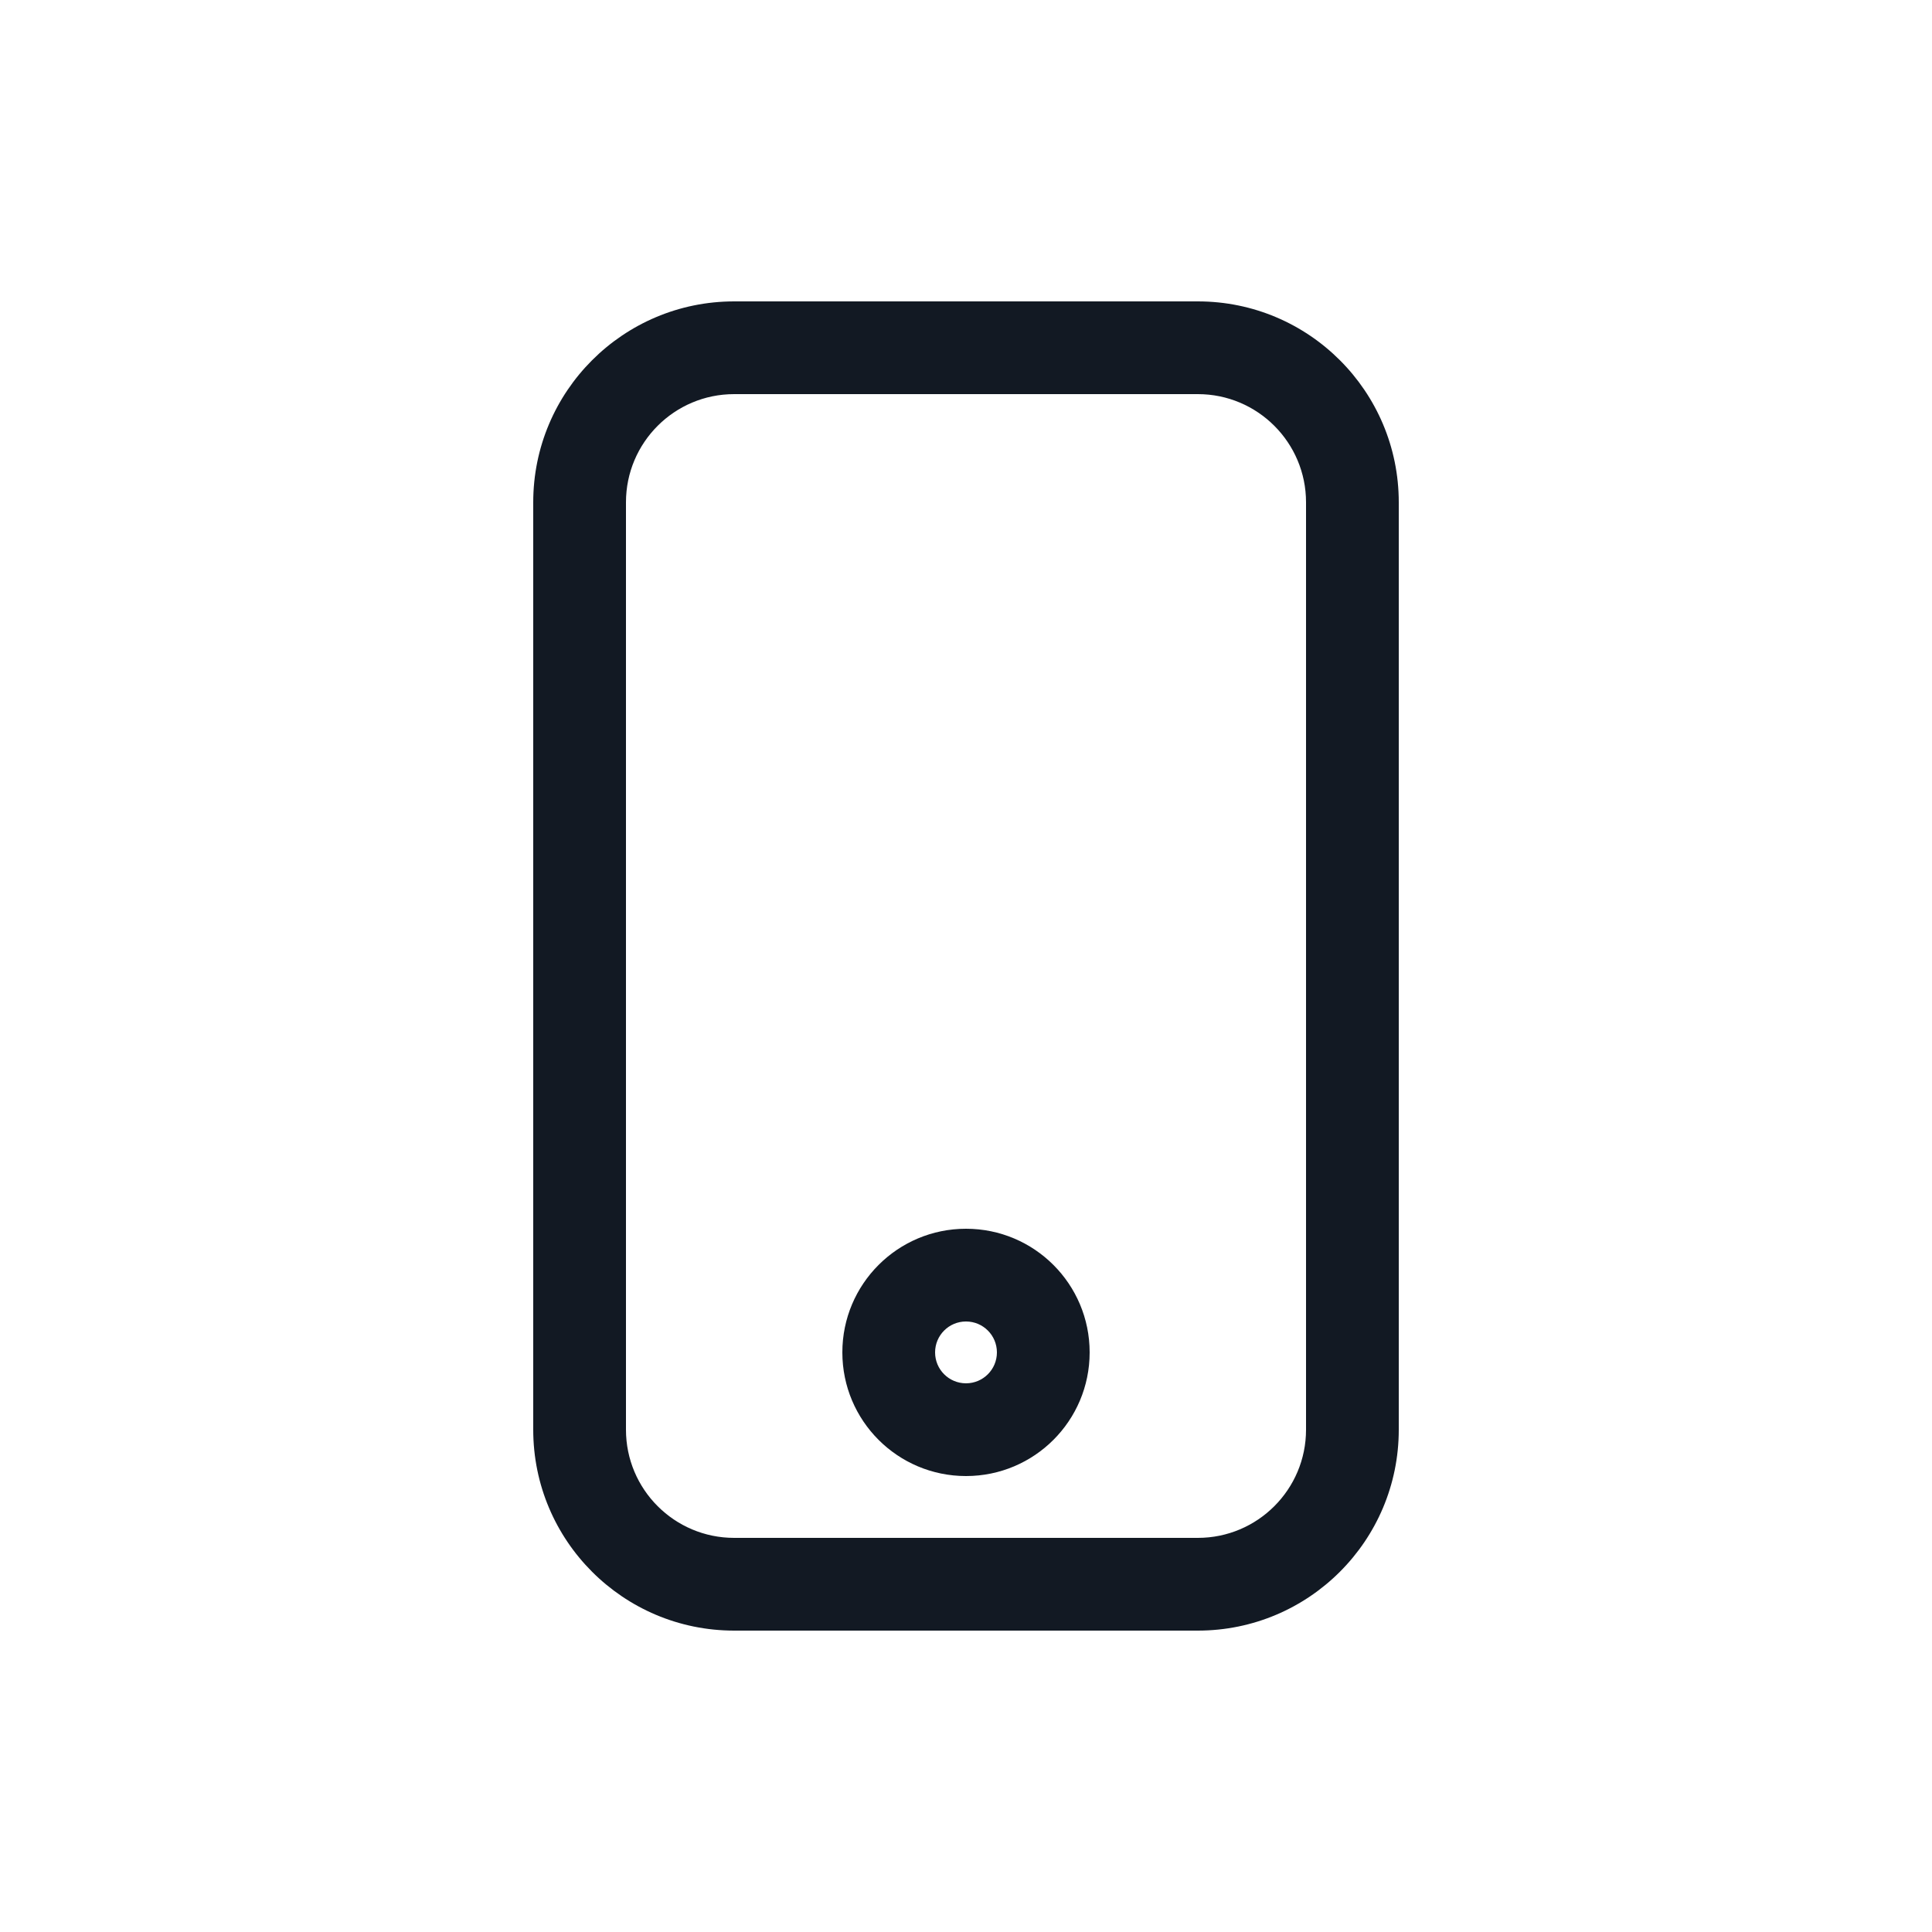
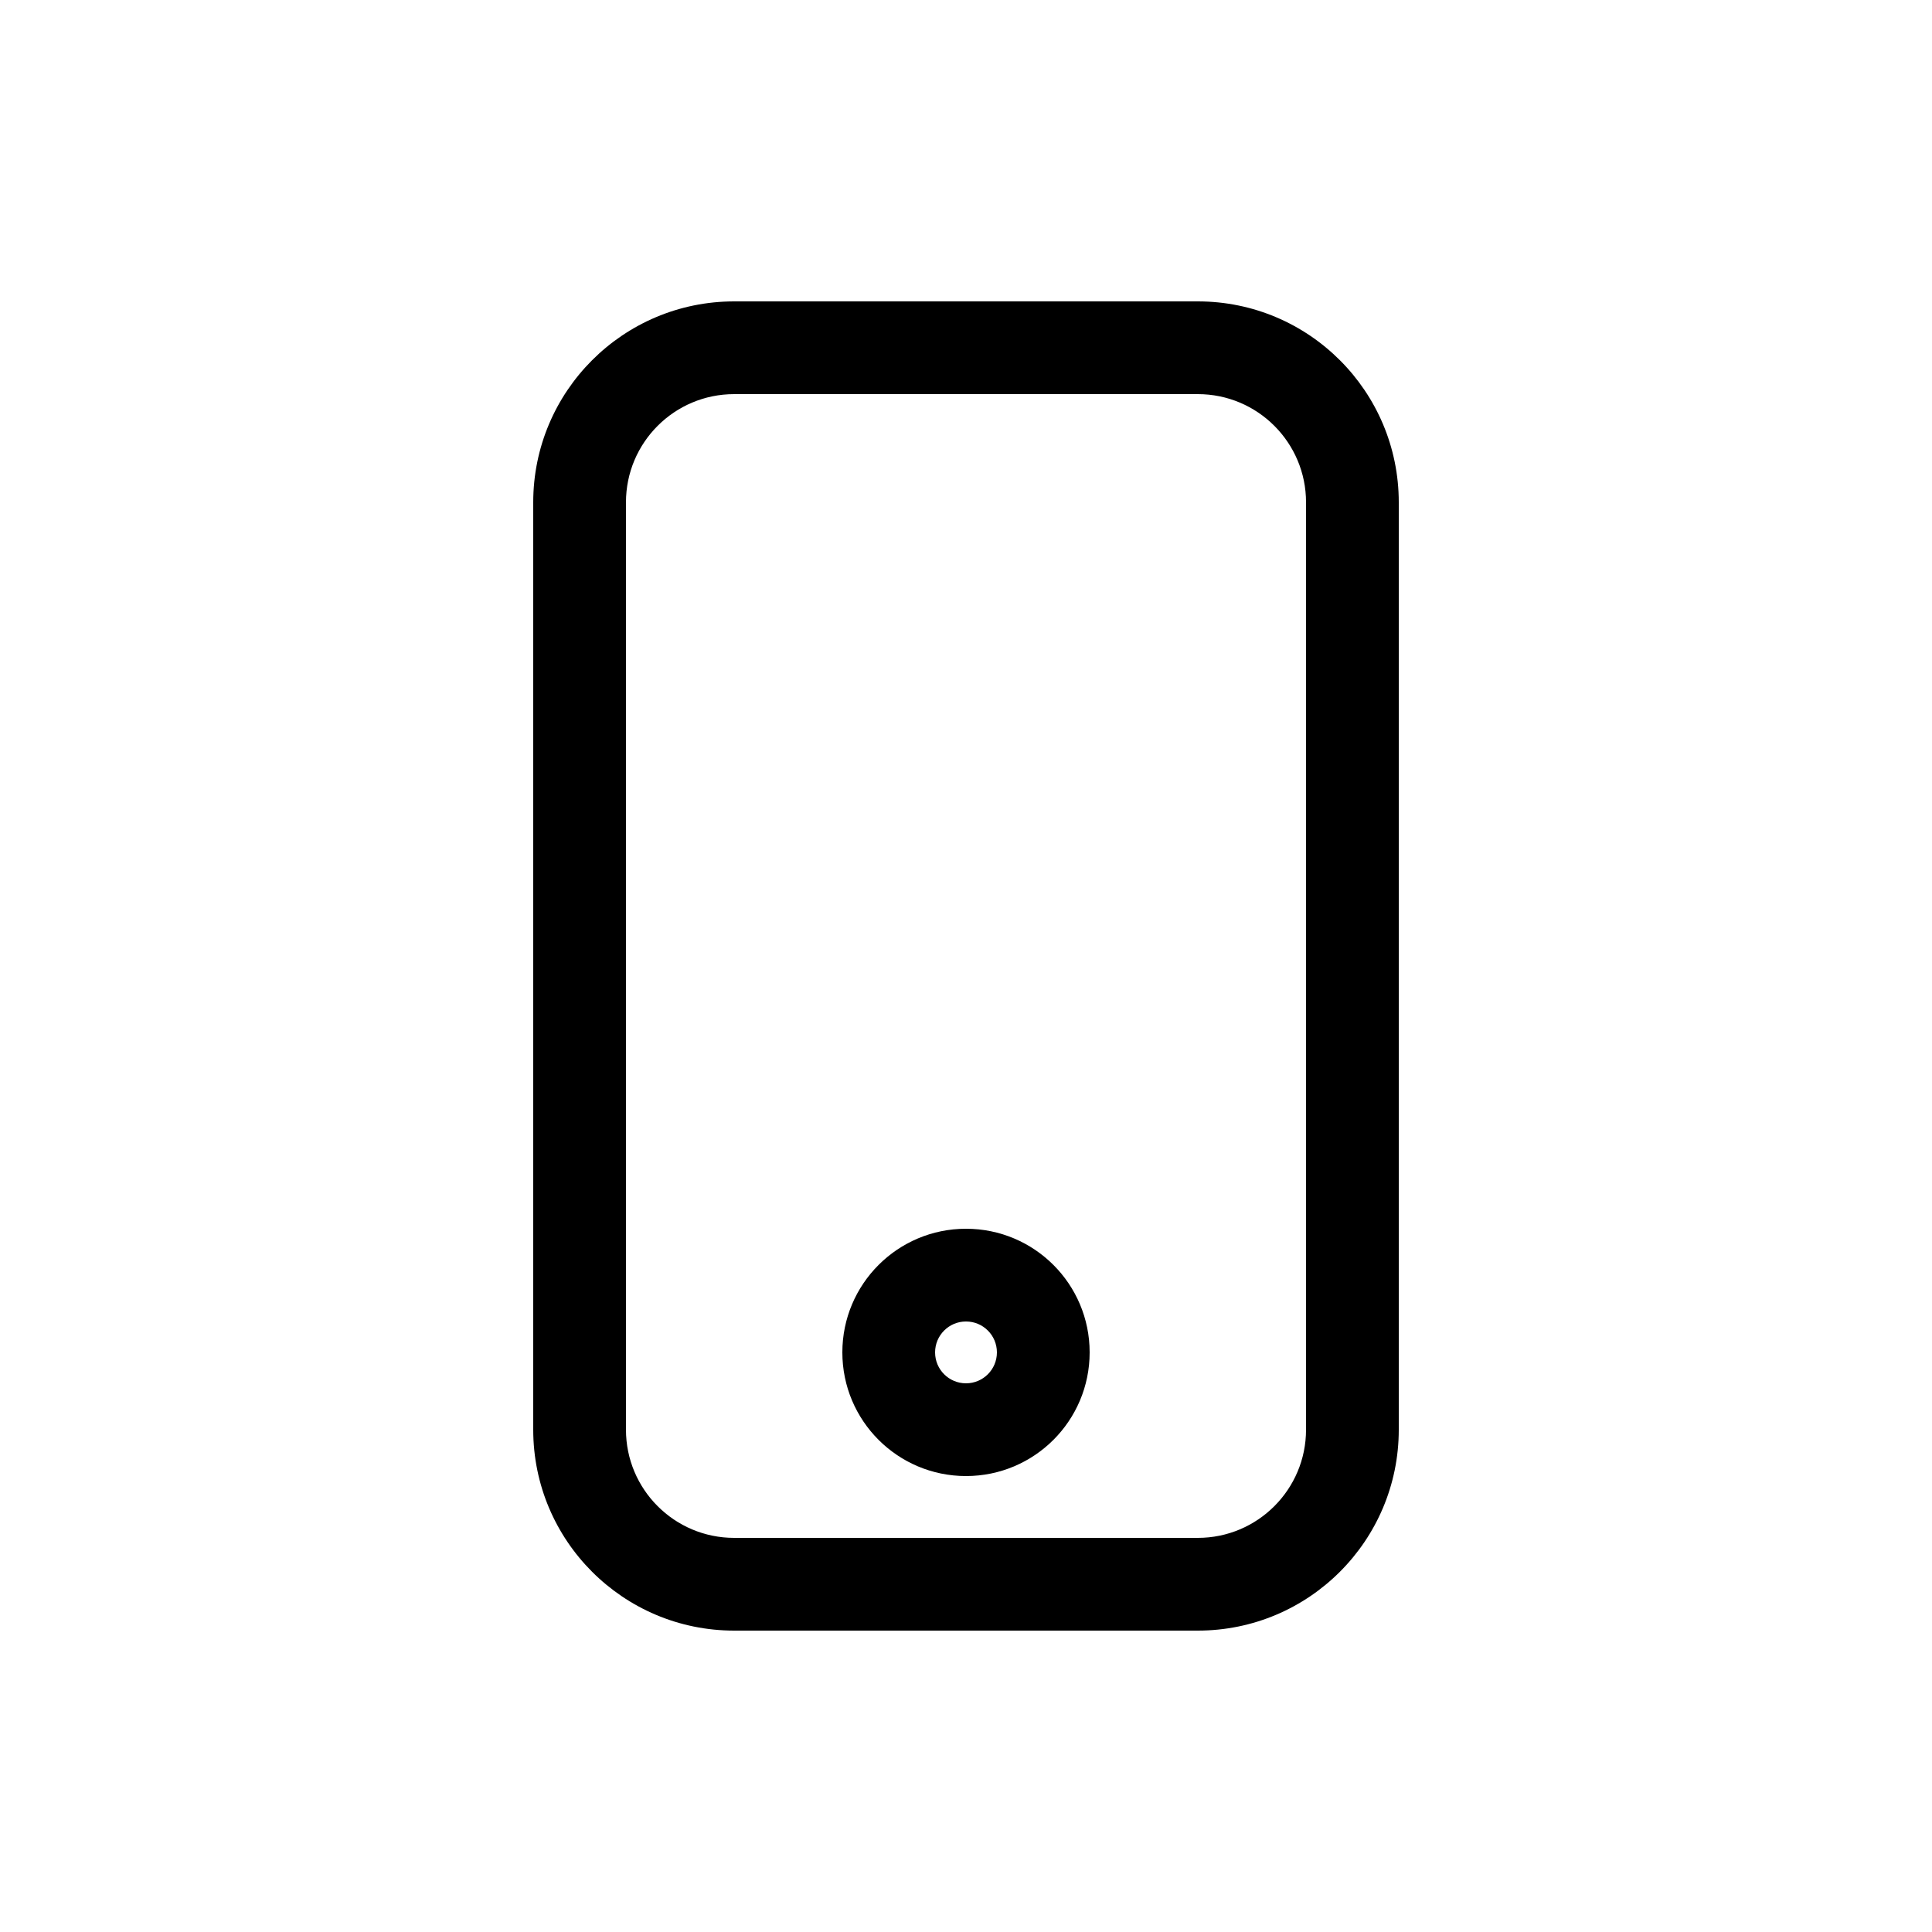
- <svg xmlns="http://www.w3.org/2000/svg" width="800px" height="800px" viewBox="0 0 25 25" fill="none">
-   <path d="M8.1 6.5C8.1 5.727 8.727 5.1 9.5 5.1V3.9C8.064 3.9 6.9 5.064 6.9 6.5H8.1ZM8.1 18.5V6.5H6.9V18.5H8.1ZM9.5 19.9C8.727 19.9 8.1 19.273 8.1 18.5H6.9C6.9 19.936 8.064 21.1 9.5 21.1V19.9ZM15.5 19.9H9.5V21.1H15.5V19.9ZM16.9 18.5C16.9 19.273 16.273 19.9 15.5 19.9V21.1C16.936 21.1 18.1 19.936 18.1 18.5H16.9ZM16.9 6.5V18.5H18.1V6.5H16.9ZM15.5 5.1C16.273 5.1 16.9 5.727 16.9 6.5H18.1C18.1 5.064 16.936 3.9 15.5 3.9V5.1ZM9.5 5.1H15.5V3.9H9.5V5.1ZM12.9 17.5C12.9 17.721 12.721 17.9 12.5 17.9V19.1C13.384 19.1 14.1 18.384 14.1 17.5H12.9ZM12.5 17.1C12.721 17.1 12.9 17.279 12.9 17.5H14.1C14.1 16.616 13.384 15.9 12.5 15.9V17.1ZM12.1 17.5C12.1 17.279 12.279 17.1 12.5 17.1V15.9C11.616 15.9 10.9 16.616 10.9 17.5H12.1ZM12.5 17.9C12.279 17.9 12.1 17.721 12.1 17.5H10.9C10.9 18.384 11.616 19.1 12.5 19.1V17.9Z" fill="#121923" />
+ <svg xmlns="http://www.w3.org/2000/svg" viewBox="0 0 25 25" fill="none">
+   <path d="M8.1 6.5C8.1 5.727 8.727 5.1 9.5 5.1V3.9C8.064 3.9 6.9 5.064 6.9 6.5H8.1ZM8.1 18.5V6.5H6.9V18.5H8.1ZM9.5 19.9C8.727 19.9 8.1 19.273 8.1 18.5H6.9C6.9 19.936 8.064 21.1 9.5 21.1V19.9ZM15.5 19.9H9.5V21.1H15.5V19.9ZM16.9 18.5C16.9 19.273 16.273 19.9 15.5 19.9V21.1C16.936 21.1 18.1 19.936 18.1 18.5H16.9ZM16.9 6.5V18.5H18.1V6.5H16.9ZM15.5 5.1C16.273 5.1 16.9 5.727 16.9 6.5H18.1C18.1 5.064 16.936 3.9 15.5 3.9V5.1ZM9.5 5.1H15.5V3.9H9.5V5.1ZM12.9 17.5C12.9 17.721 12.721 17.9 12.5 17.9V19.1C13.384 19.1 14.1 18.384 14.1 17.5H12.9ZM12.5 17.1C12.721 17.1 12.9 17.279 12.9 17.5H14.1C14.1 16.616 13.384 15.9 12.5 15.9V17.1ZM12.1 17.5C12.1 17.279 12.279 17.1 12.5 17.1V15.9C11.616 15.9 10.9 16.616 10.9 17.5H12.1ZM12.5 17.9C12.279 17.9 12.1 17.721 12.1 17.5H10.9C10.9 18.384 11.616 19.1 12.5 19.1V17.9Z" fill="currentColor" />
</svg>
